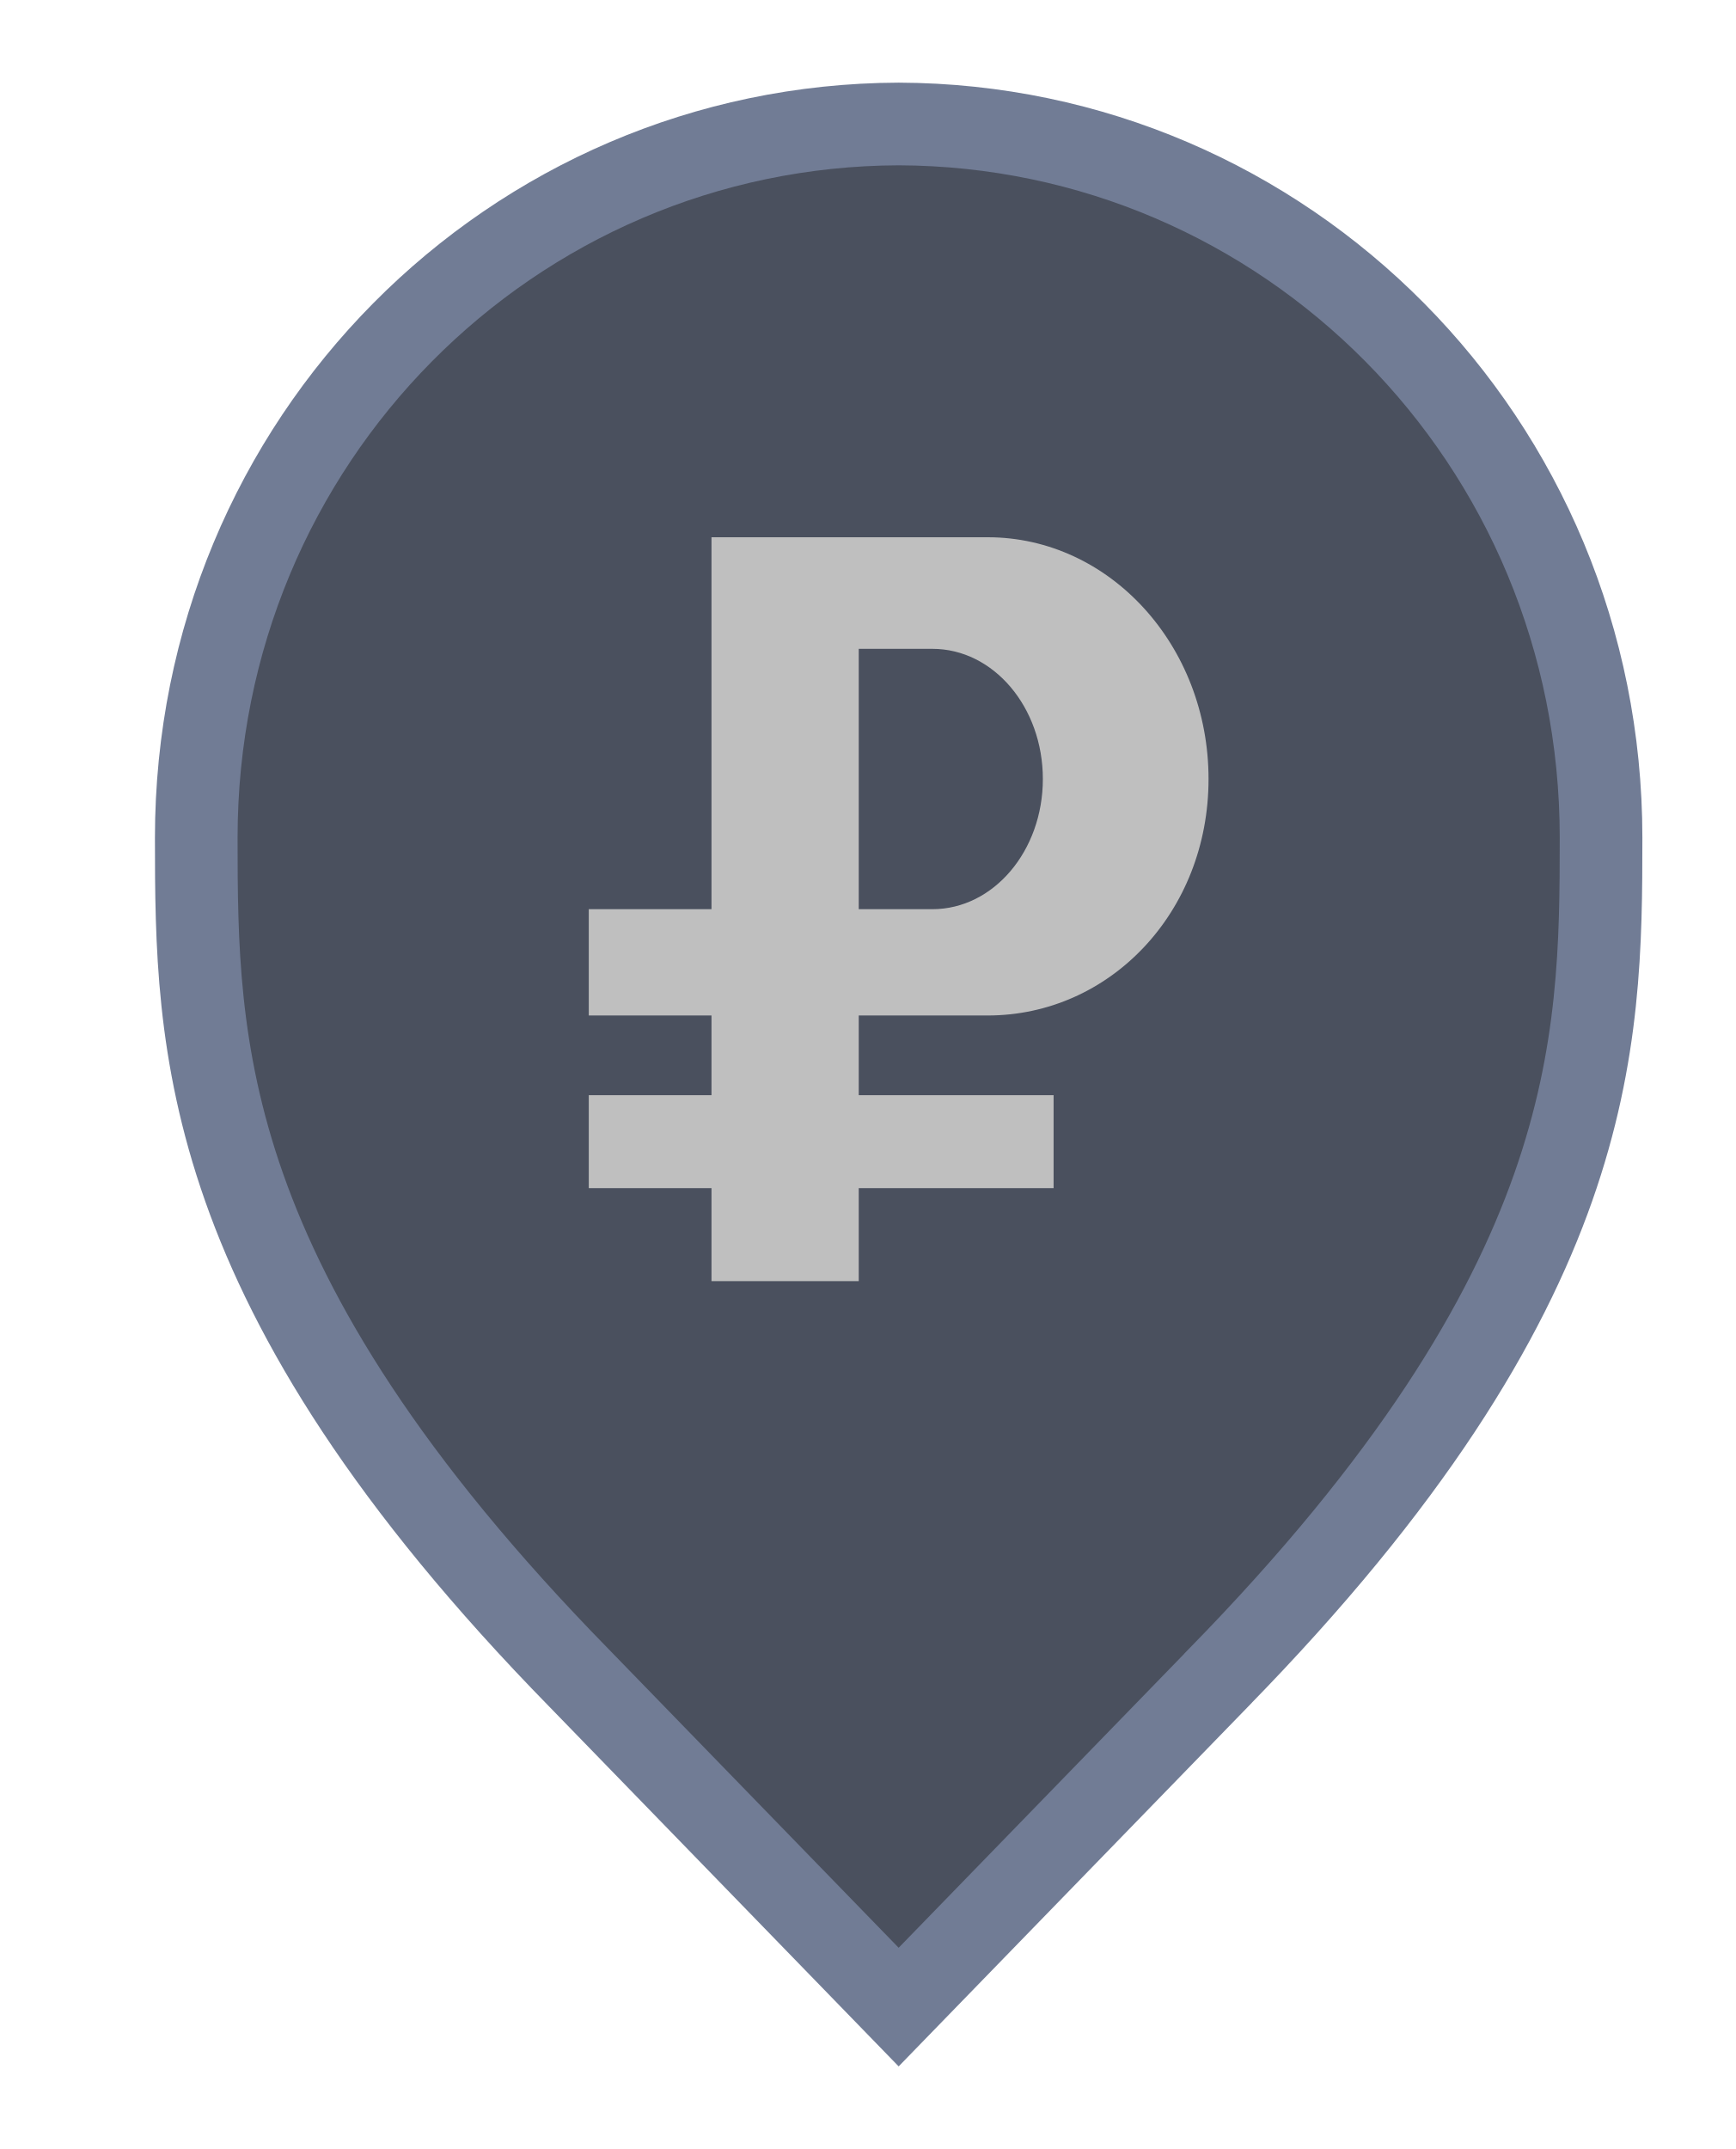
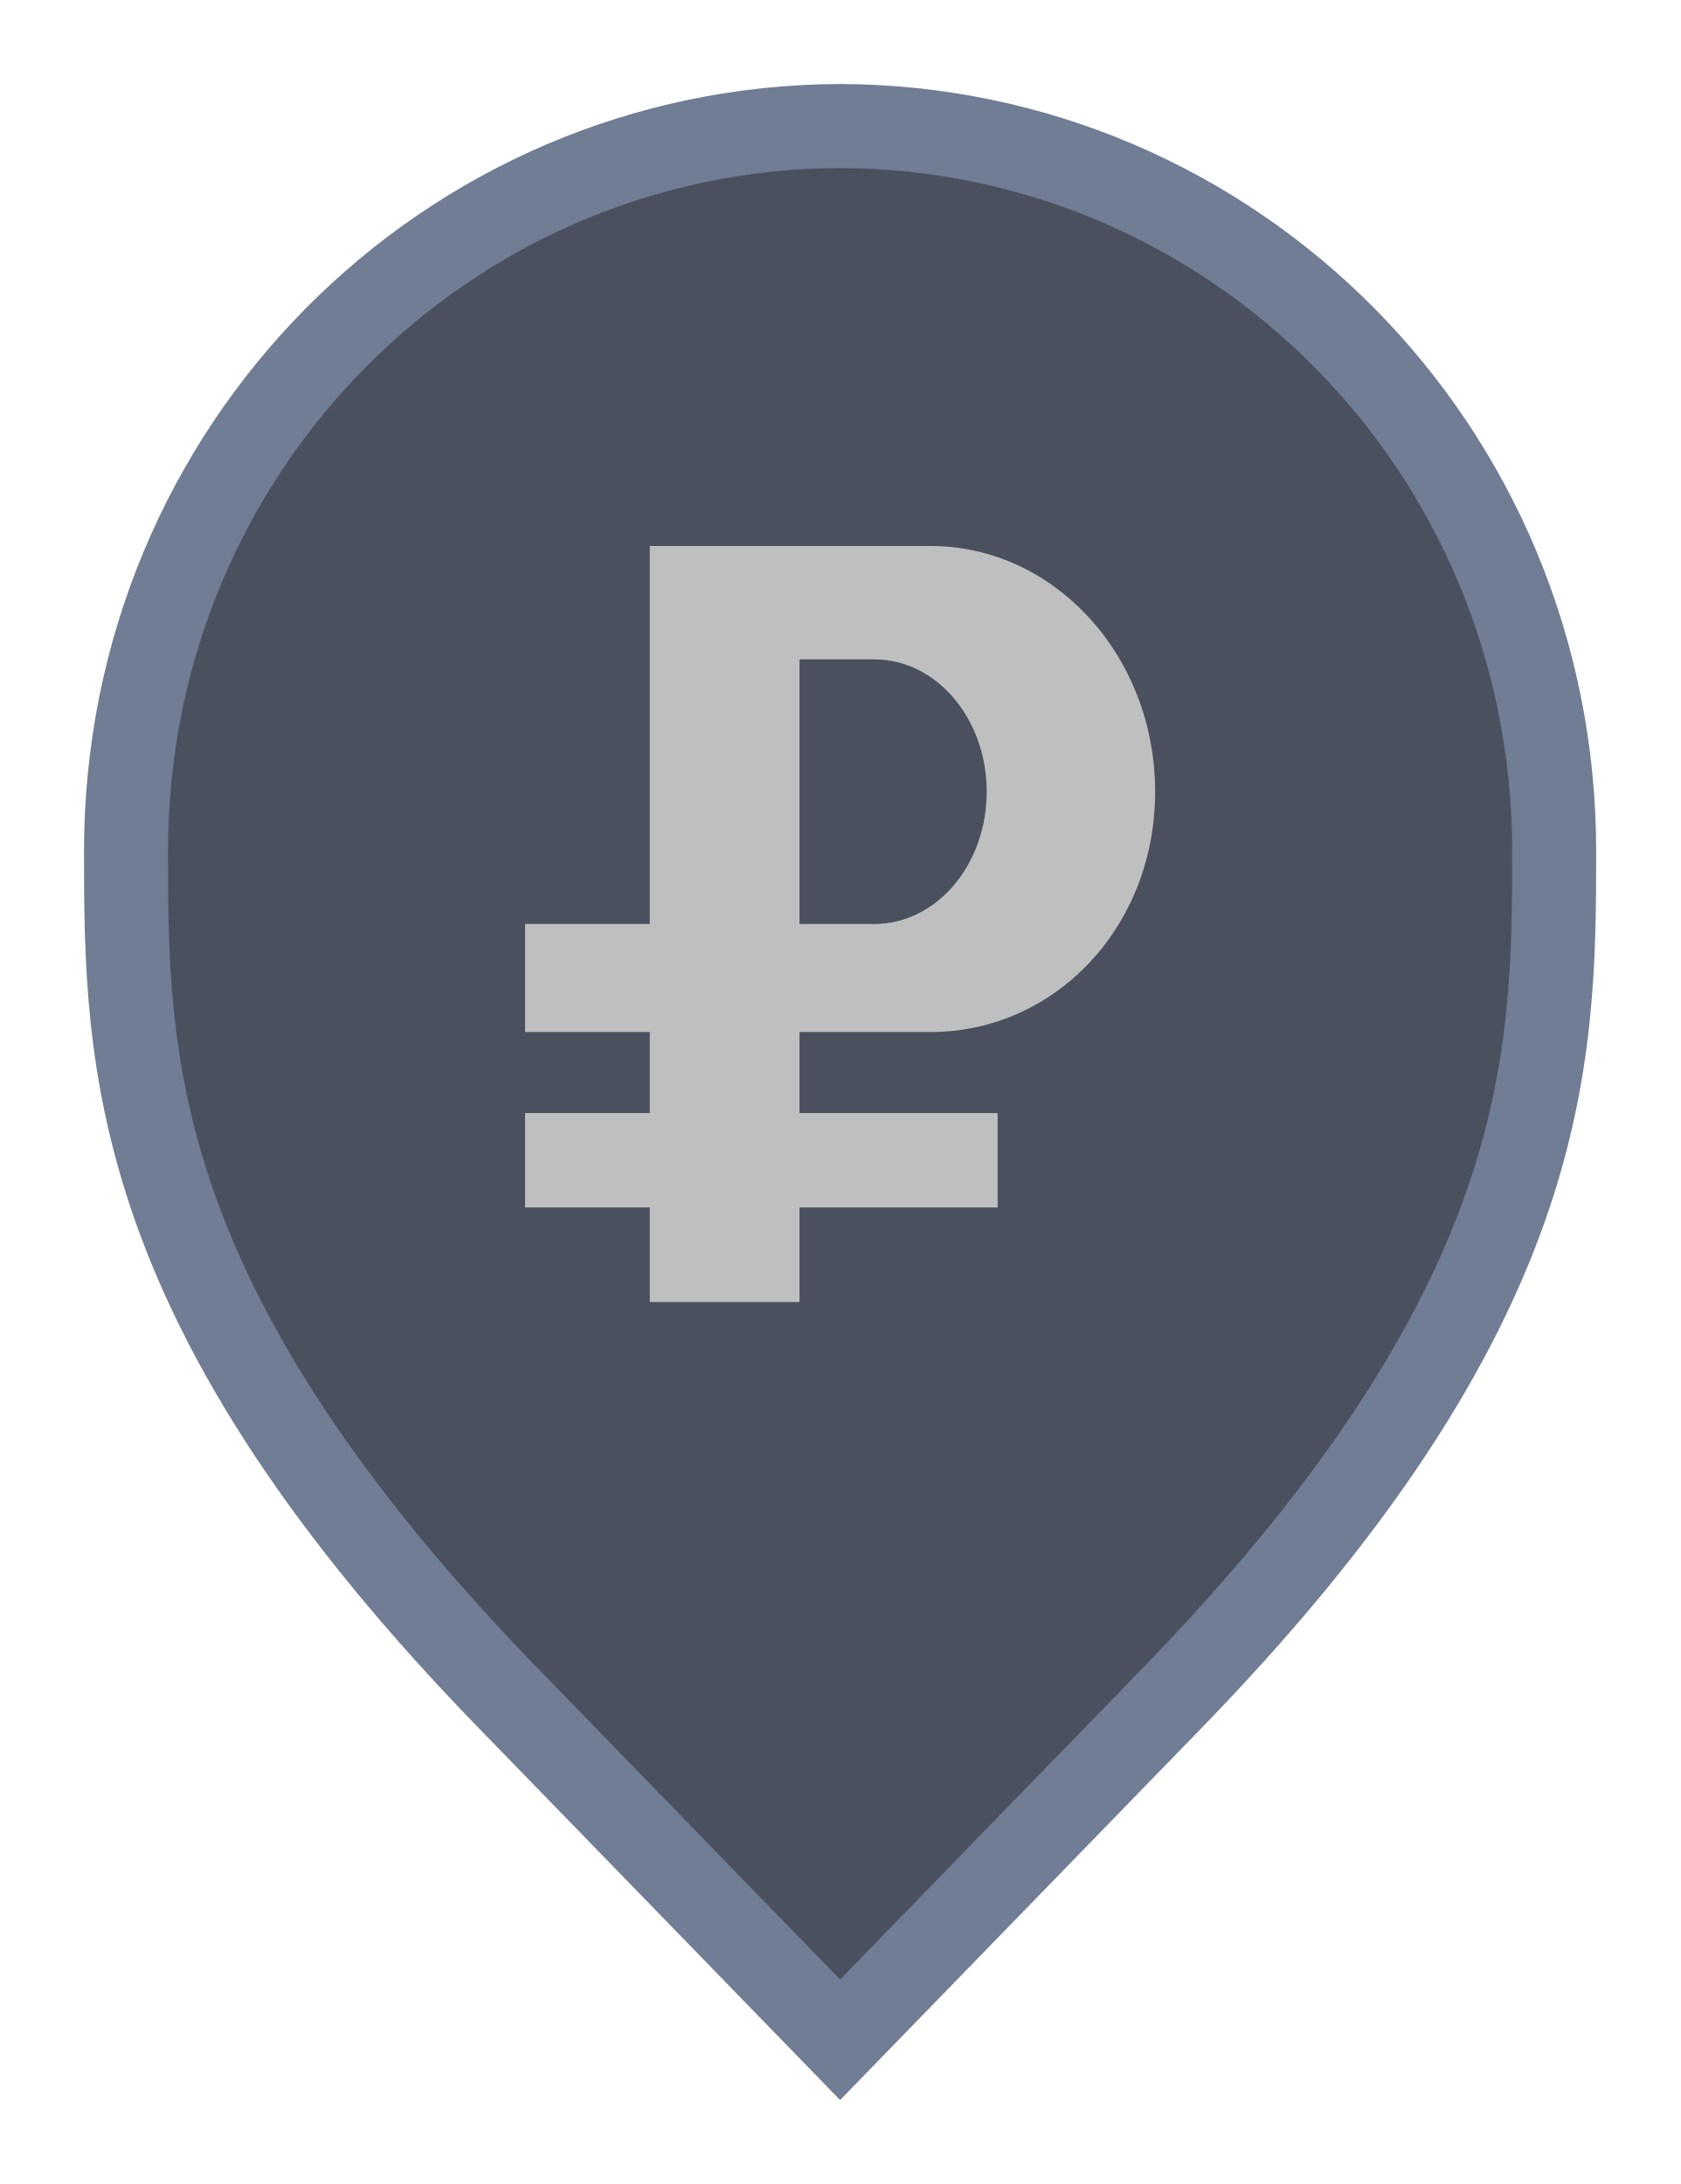
- <svg xmlns="http://www.w3.org/2000/svg" width="21" height="26" viewBox="0 0 21 26" fill="none">
-   <g id="night / currency-ruble">
-     <g id="Marker default (web &amp; mobile)">
-       <g id="Marker default (web &amp; mobile)_2">
-         <g id="background">
-           <path id="Background" d="M10.875 24.283L7.011 20.305L7.01 20.304C4.673 17.918 3.526 15.987 2.955 14.368C2.385 12.75 2.375 11.406 2.375 10.136C2.375 5.328 6.199 1.516 10.875 1.5C15.551 1.516 19.375 5.328 19.375 10.136C19.375 11.406 19.365 12.75 18.795 14.368C18.224 15.987 17.076 17.918 14.74 20.304L14.739 20.306L10.875 24.283Z" fill="#4A505E" stroke="#717C95" />
-         </g>
-         <g id="content">
-           <g id="Icon">
-             <path id="Vector" fill-rule="evenodd" clip-rule="evenodd" d="M7.125 12.286V11H8.61V6.5H11.952C13.428 6.5 14.625 7.81 14.625 9.425C14.625 11.04 13.428 12.286 11.952 12.286H10.392V13.25H12.75V14.375H10.392V15.5H8.61V14.375H7.125V13.25H8.61V12.286H7.125ZM11.283 11C12.022 11 12.62 10.295 12.62 9.425C12.62 8.555 12.022 7.85 11.283 7.85H10.392V11H11.283Z" fill="#BFBFBF" />
-           </g>
-         </g>
-       </g>
-     </g>
-   </g>
+ <svg xmlns="http://www.w3.org/2000/svg" width="20" height="26" viewBox="0 0 20 26" fill="none">
+   <path d="M6.136 20.305L6.135 20.304C3.798 17.918 2.651 15.987 2.08 14.368C1.51 12.75 1.5 11.406 1.5 10.136C1.5 5.328 5.324 1.516 10 1.5C14.676 1.516 18.5 5.328 18.5 10.136C18.5 11.406 18.49 12.75 17.92 14.368C17.349 15.987 16.201 17.918 13.865 20.304L13.864 20.306L10 24.283L6.136 20.305Z" fill="#4A505E" stroke="#717C95" />
+   <path fill-rule="evenodd" clip-rule="evenodd" d="M6.25 12.286V11H7.735V6.5H11.077C12.553 6.5 13.75 7.81 13.75 9.425C13.75 11.04 12.553 12.286 11.077 12.286H9.517V13.25H11.875V14.375H9.517V15.5H7.735V14.375H6.25V13.25H7.735V12.286H6.25ZM10.408 11C11.147 11 11.745 10.295 11.745 9.425C11.745 8.555 11.147 7.85 10.408 7.85H9.517V11H10.408Z" fill="#BFBFBF" />
</svg>
